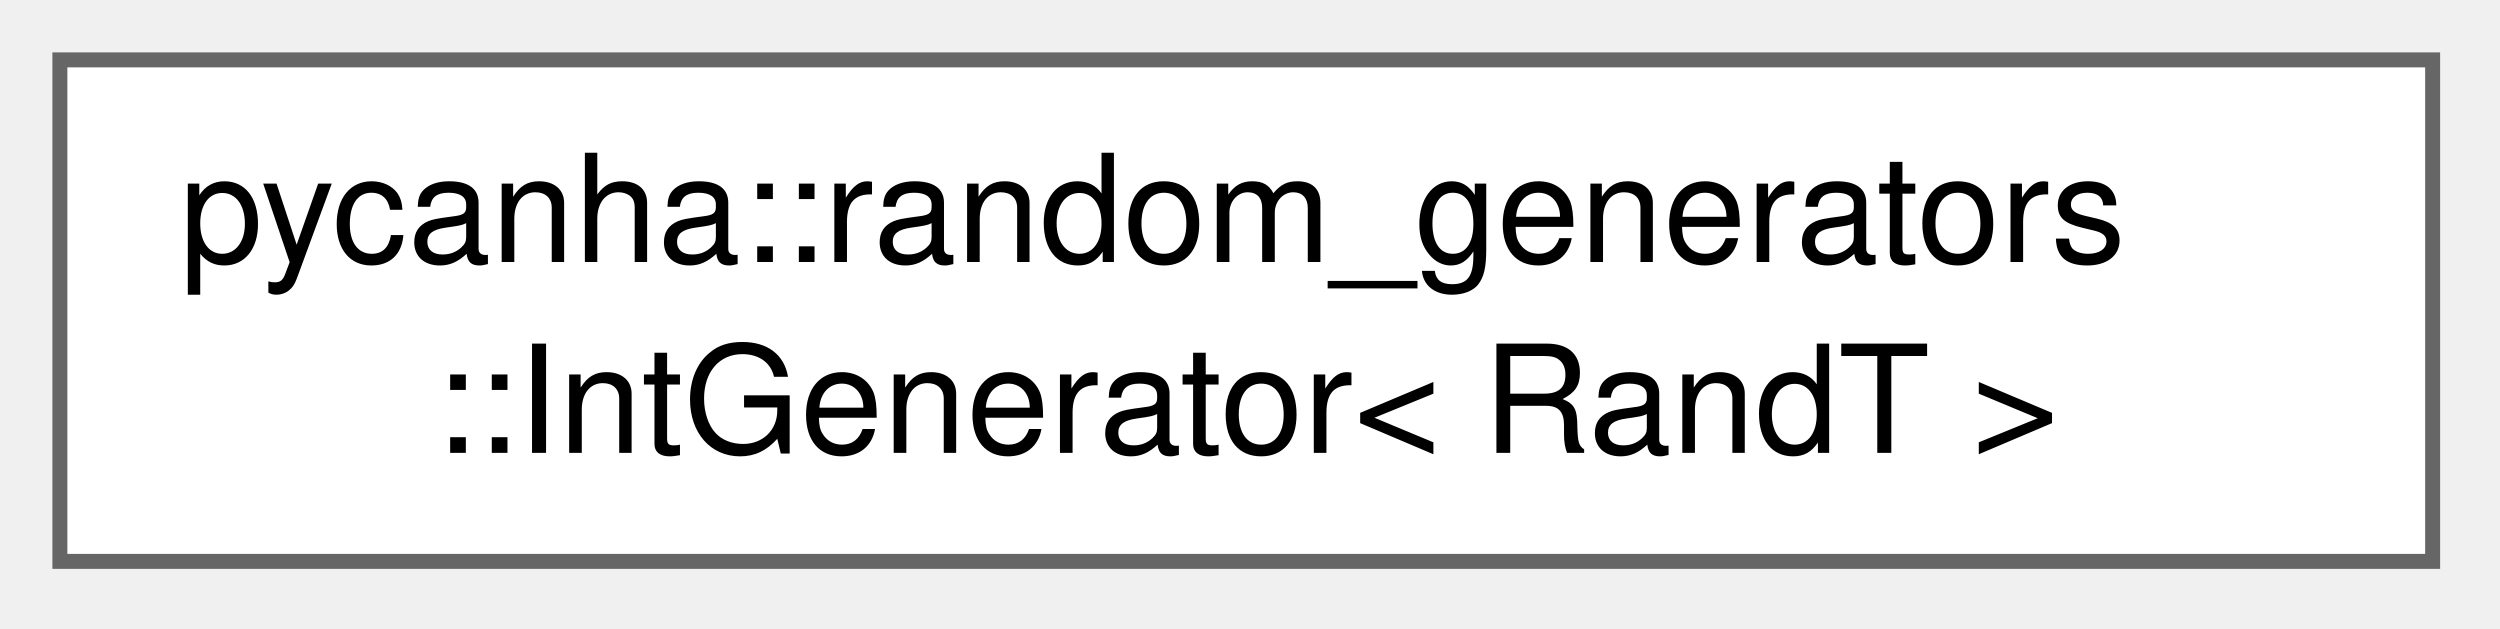
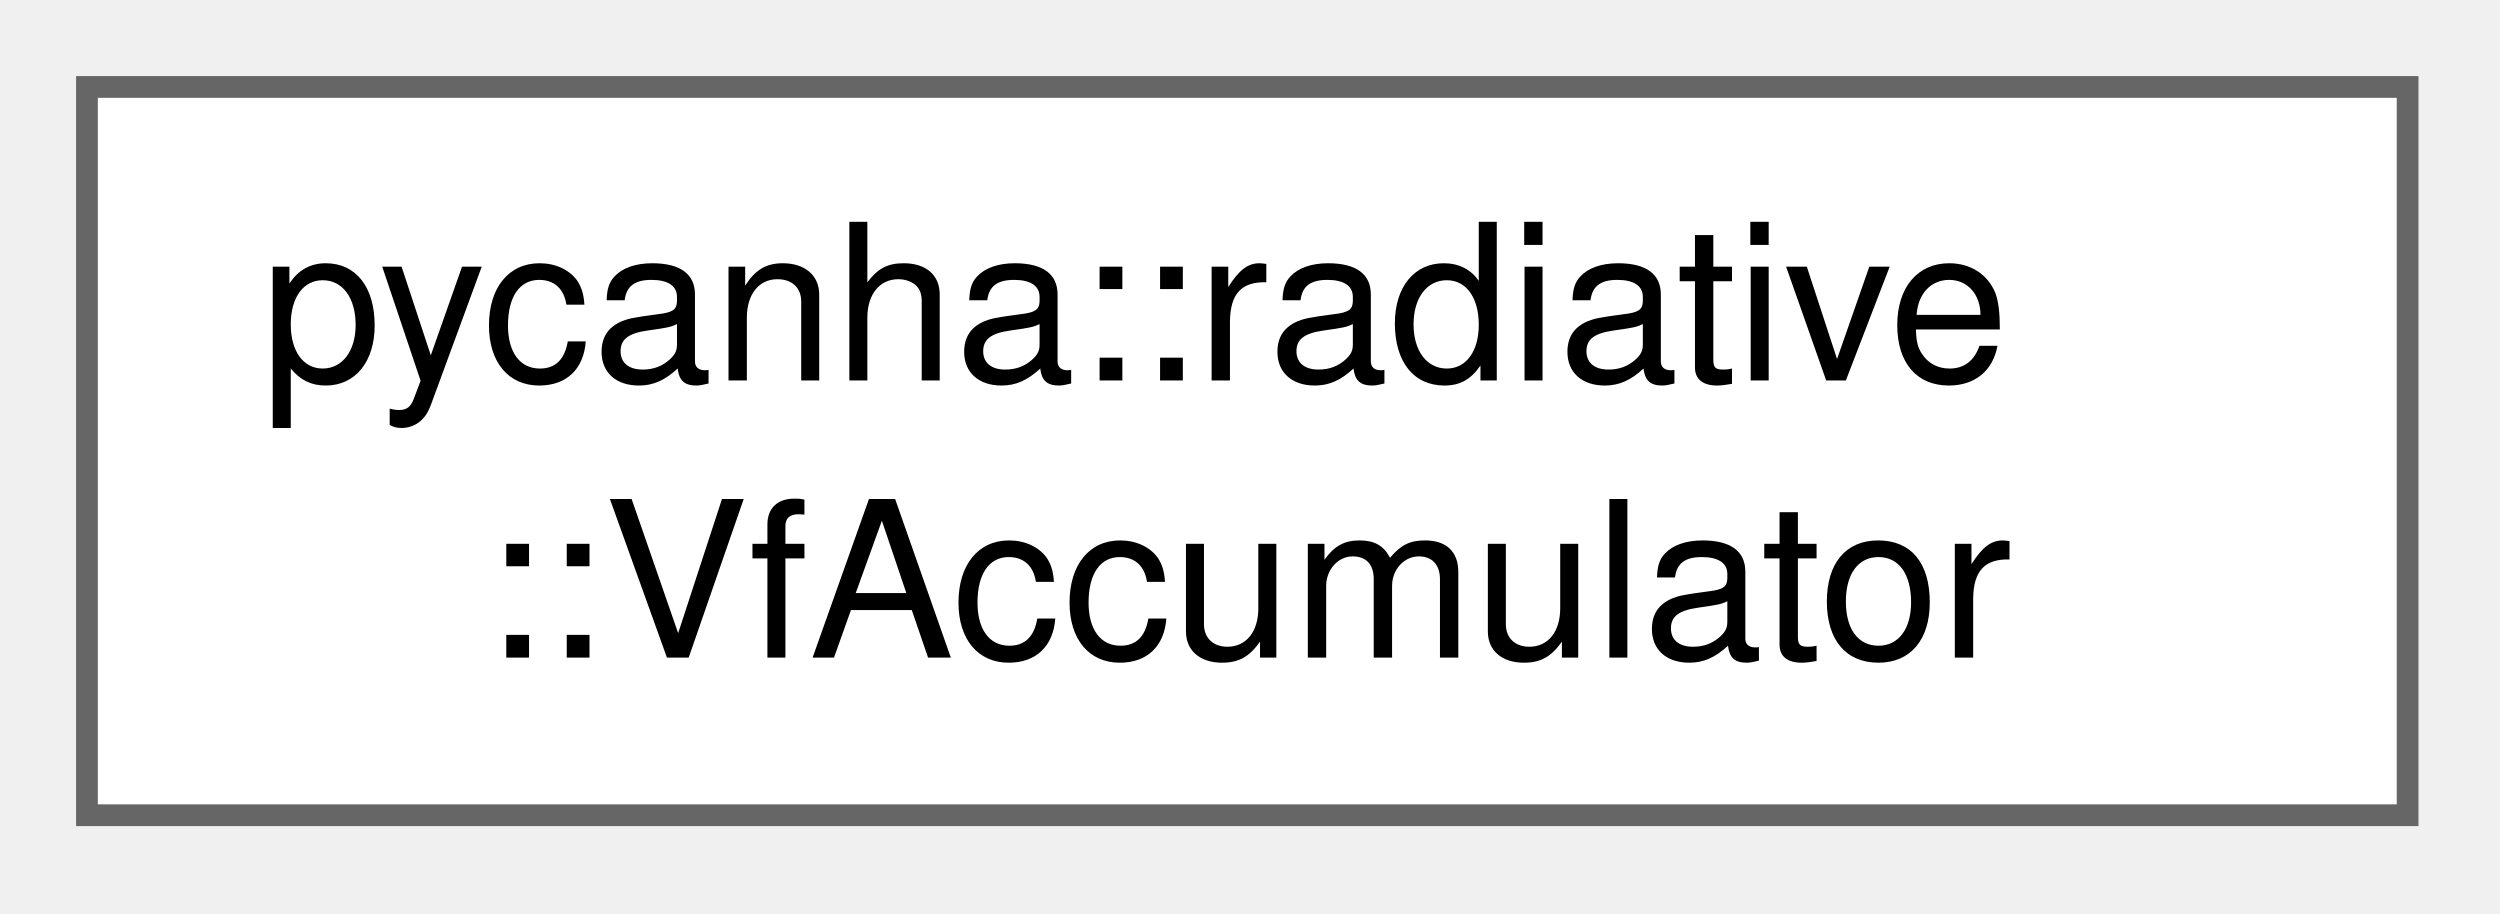
- <svg xmlns="http://www.w3.org/2000/svg" xmlns:xlink="http://www.w3.org/1999/xlink" width="167pt" height="42pt" viewBox="0.00 0.00 167.00 42.00">
+ <svg xmlns="http://www.w3.org/2000/svg" xmlns:xlink="http://www.w3.org/1999/xlink" width="115pt" height="42pt" viewBox="0.00 0.00 115.00 42.00">
  <g id="graph0" class="graph" transform="scale(1 1) rotate(0) translate(4 37.5)">
    <g id="Node000000" class="node">
      <g id="a_Node000000">
-         <a xlink:href="classpycanha_1_1random__generators_1_1IntGenerator.html" target="_top" xlink:title=" ">
-           <polygon fill="white" stroke="#666666" points="158.5,-33.5 0,-33.5 0,0 158.5,0 158.5,-33.5" />
-           <text xml:space="preserve" text-anchor="start" x="8" y="-20" font-family="Helvetica,sans-Serif" font-size="10.00">pycanha::random_generators</text>
-           <text xml:space="preserve" text-anchor="middle" x="79.25" y="-7.25" font-family="Helvetica,sans-Serif" font-size="10.00">::IntGenerator&lt; RandT &gt;</text>
+         <a xlink:href="classpycanha_1_1radiative_1_1VfAccumulator.html" target="_top" xlink:title=" ">
+           <polygon fill="white" stroke="#666666" points="106.75,-33.5 0,-33.5 0,0 106.75,0 106.75,-33.5" />
+           <text xml:space="preserve" text-anchor="start" x="8" y="-20" font-family="Helvetica,sans-Serif" font-size="10.00">pycanha::radiative</text>
+           <text xml:space="preserve" text-anchor="middle" x="53.38" y="-7.25" font-family="Helvetica,sans-Serif" font-size="10.00">::VfAccumulator</text>
        </a>
      </g>
    </g>
  </g>
</svg>
